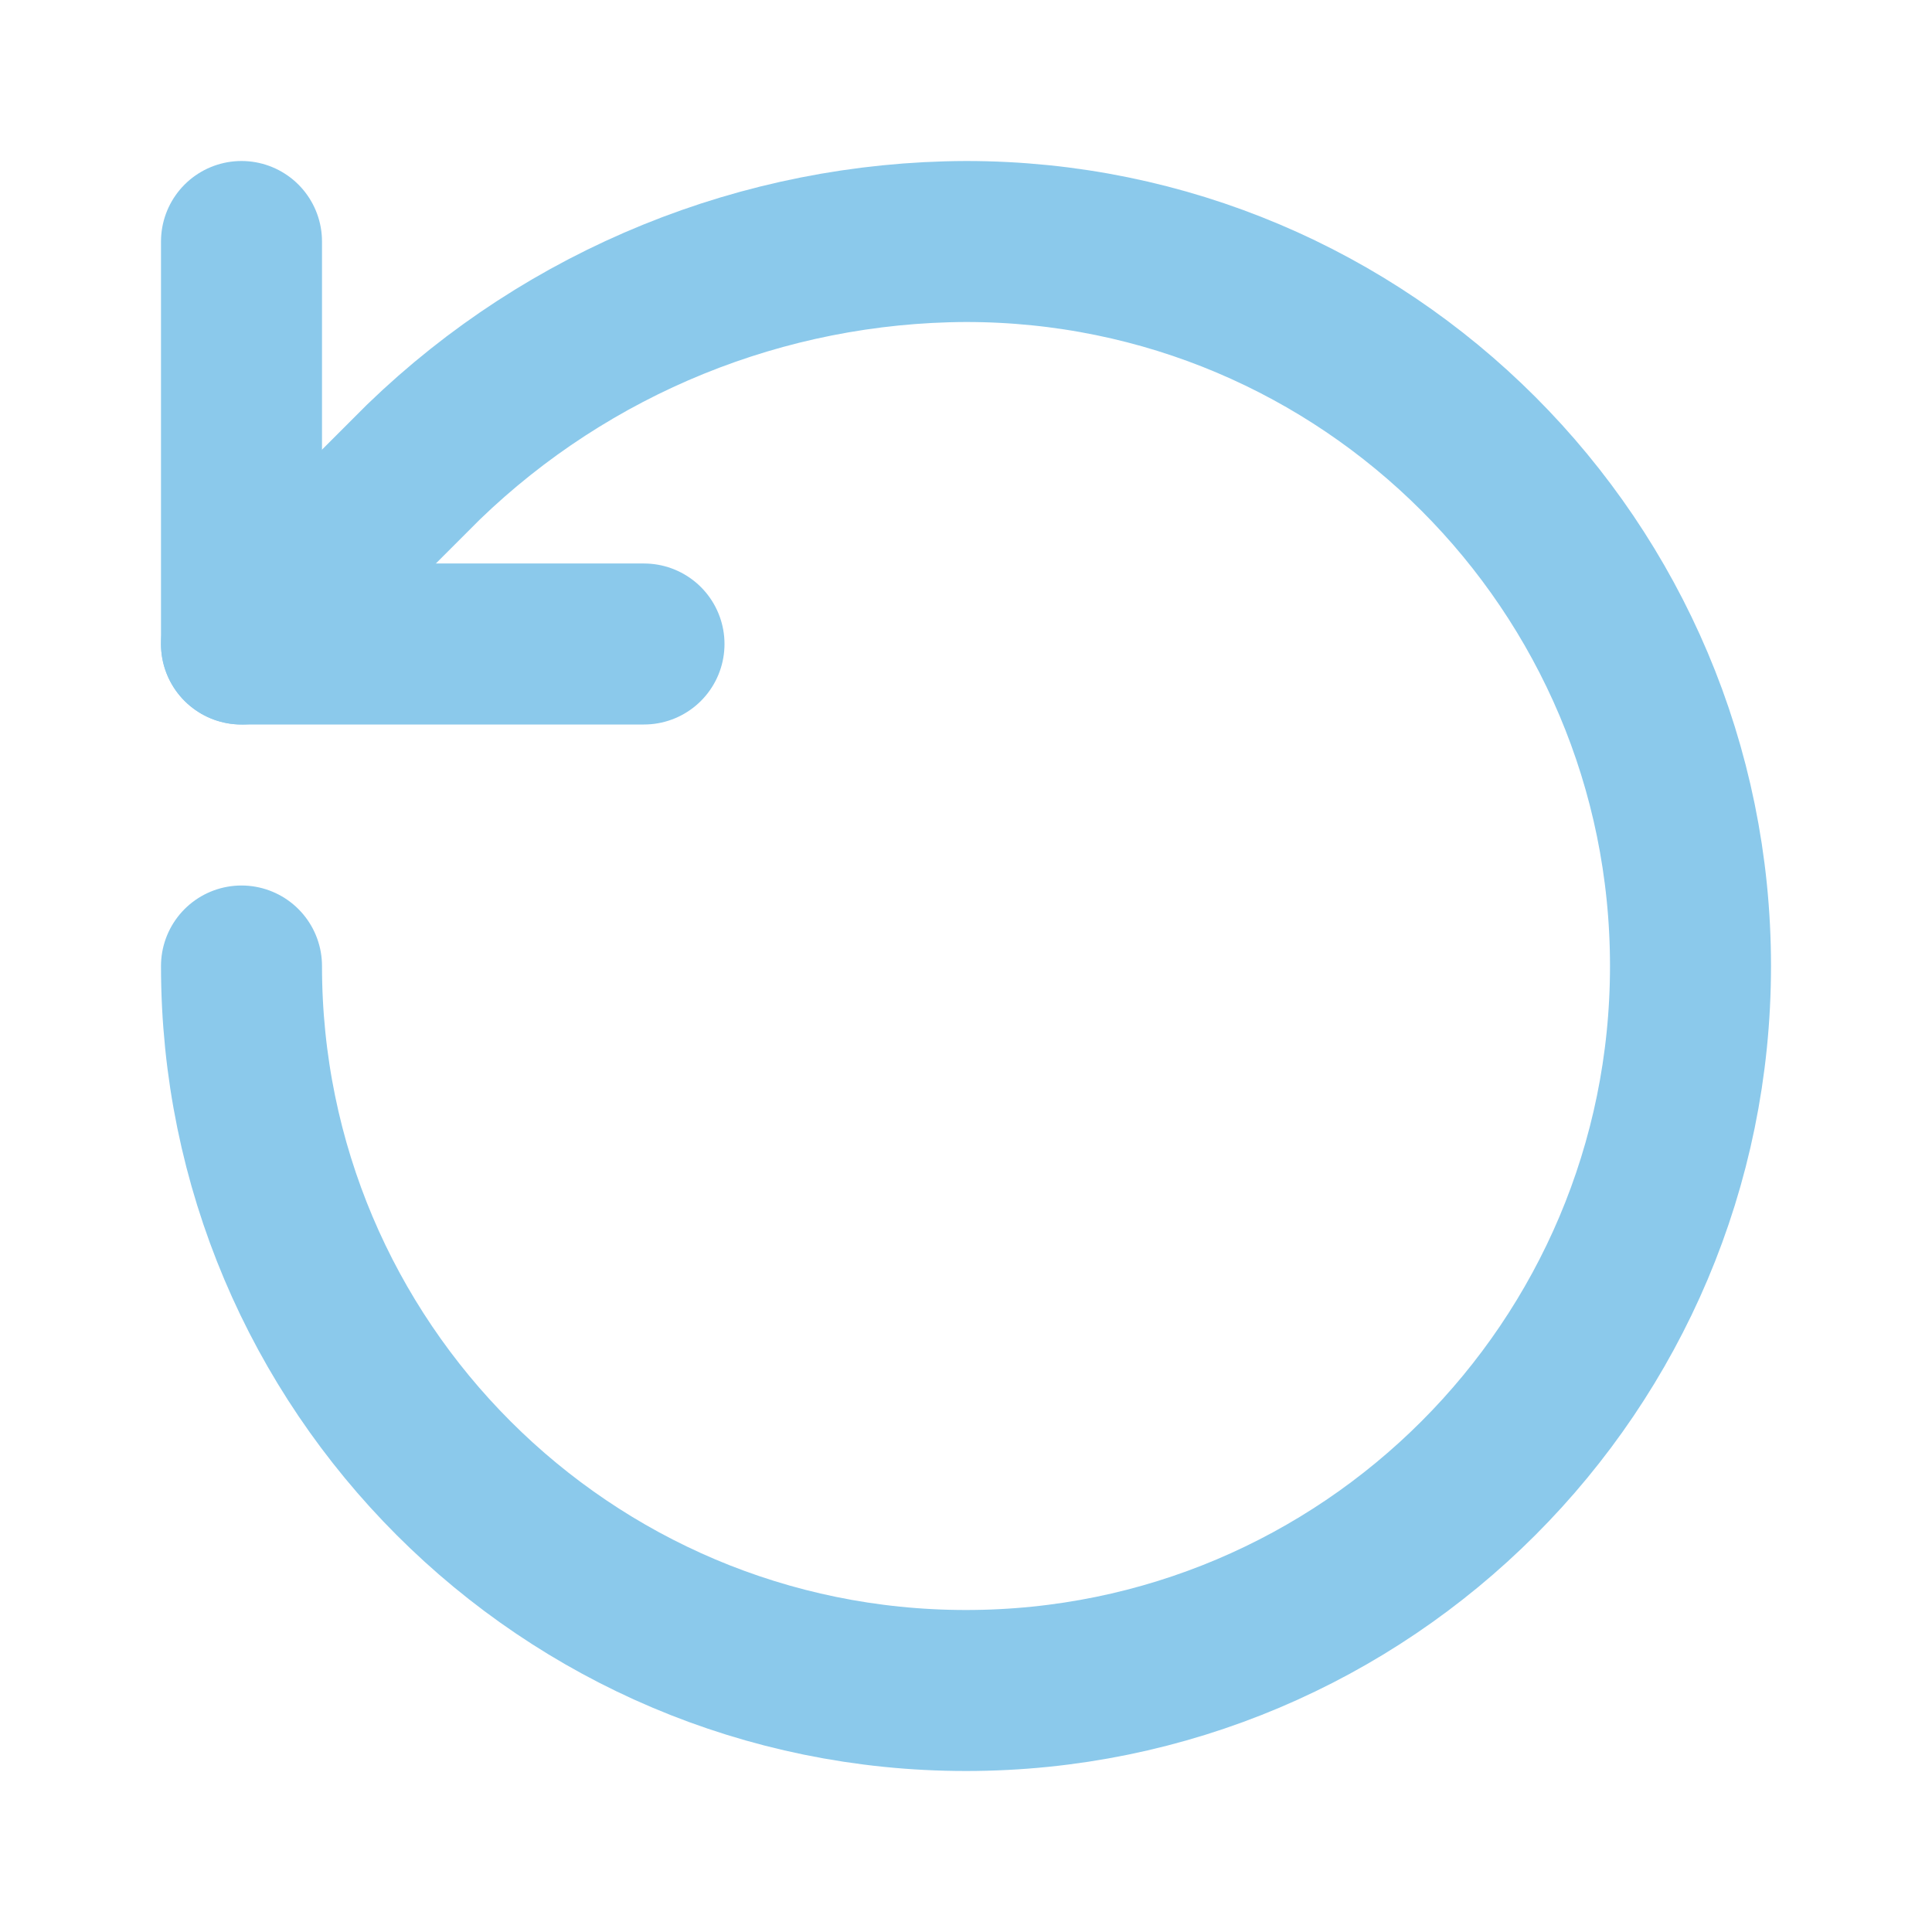
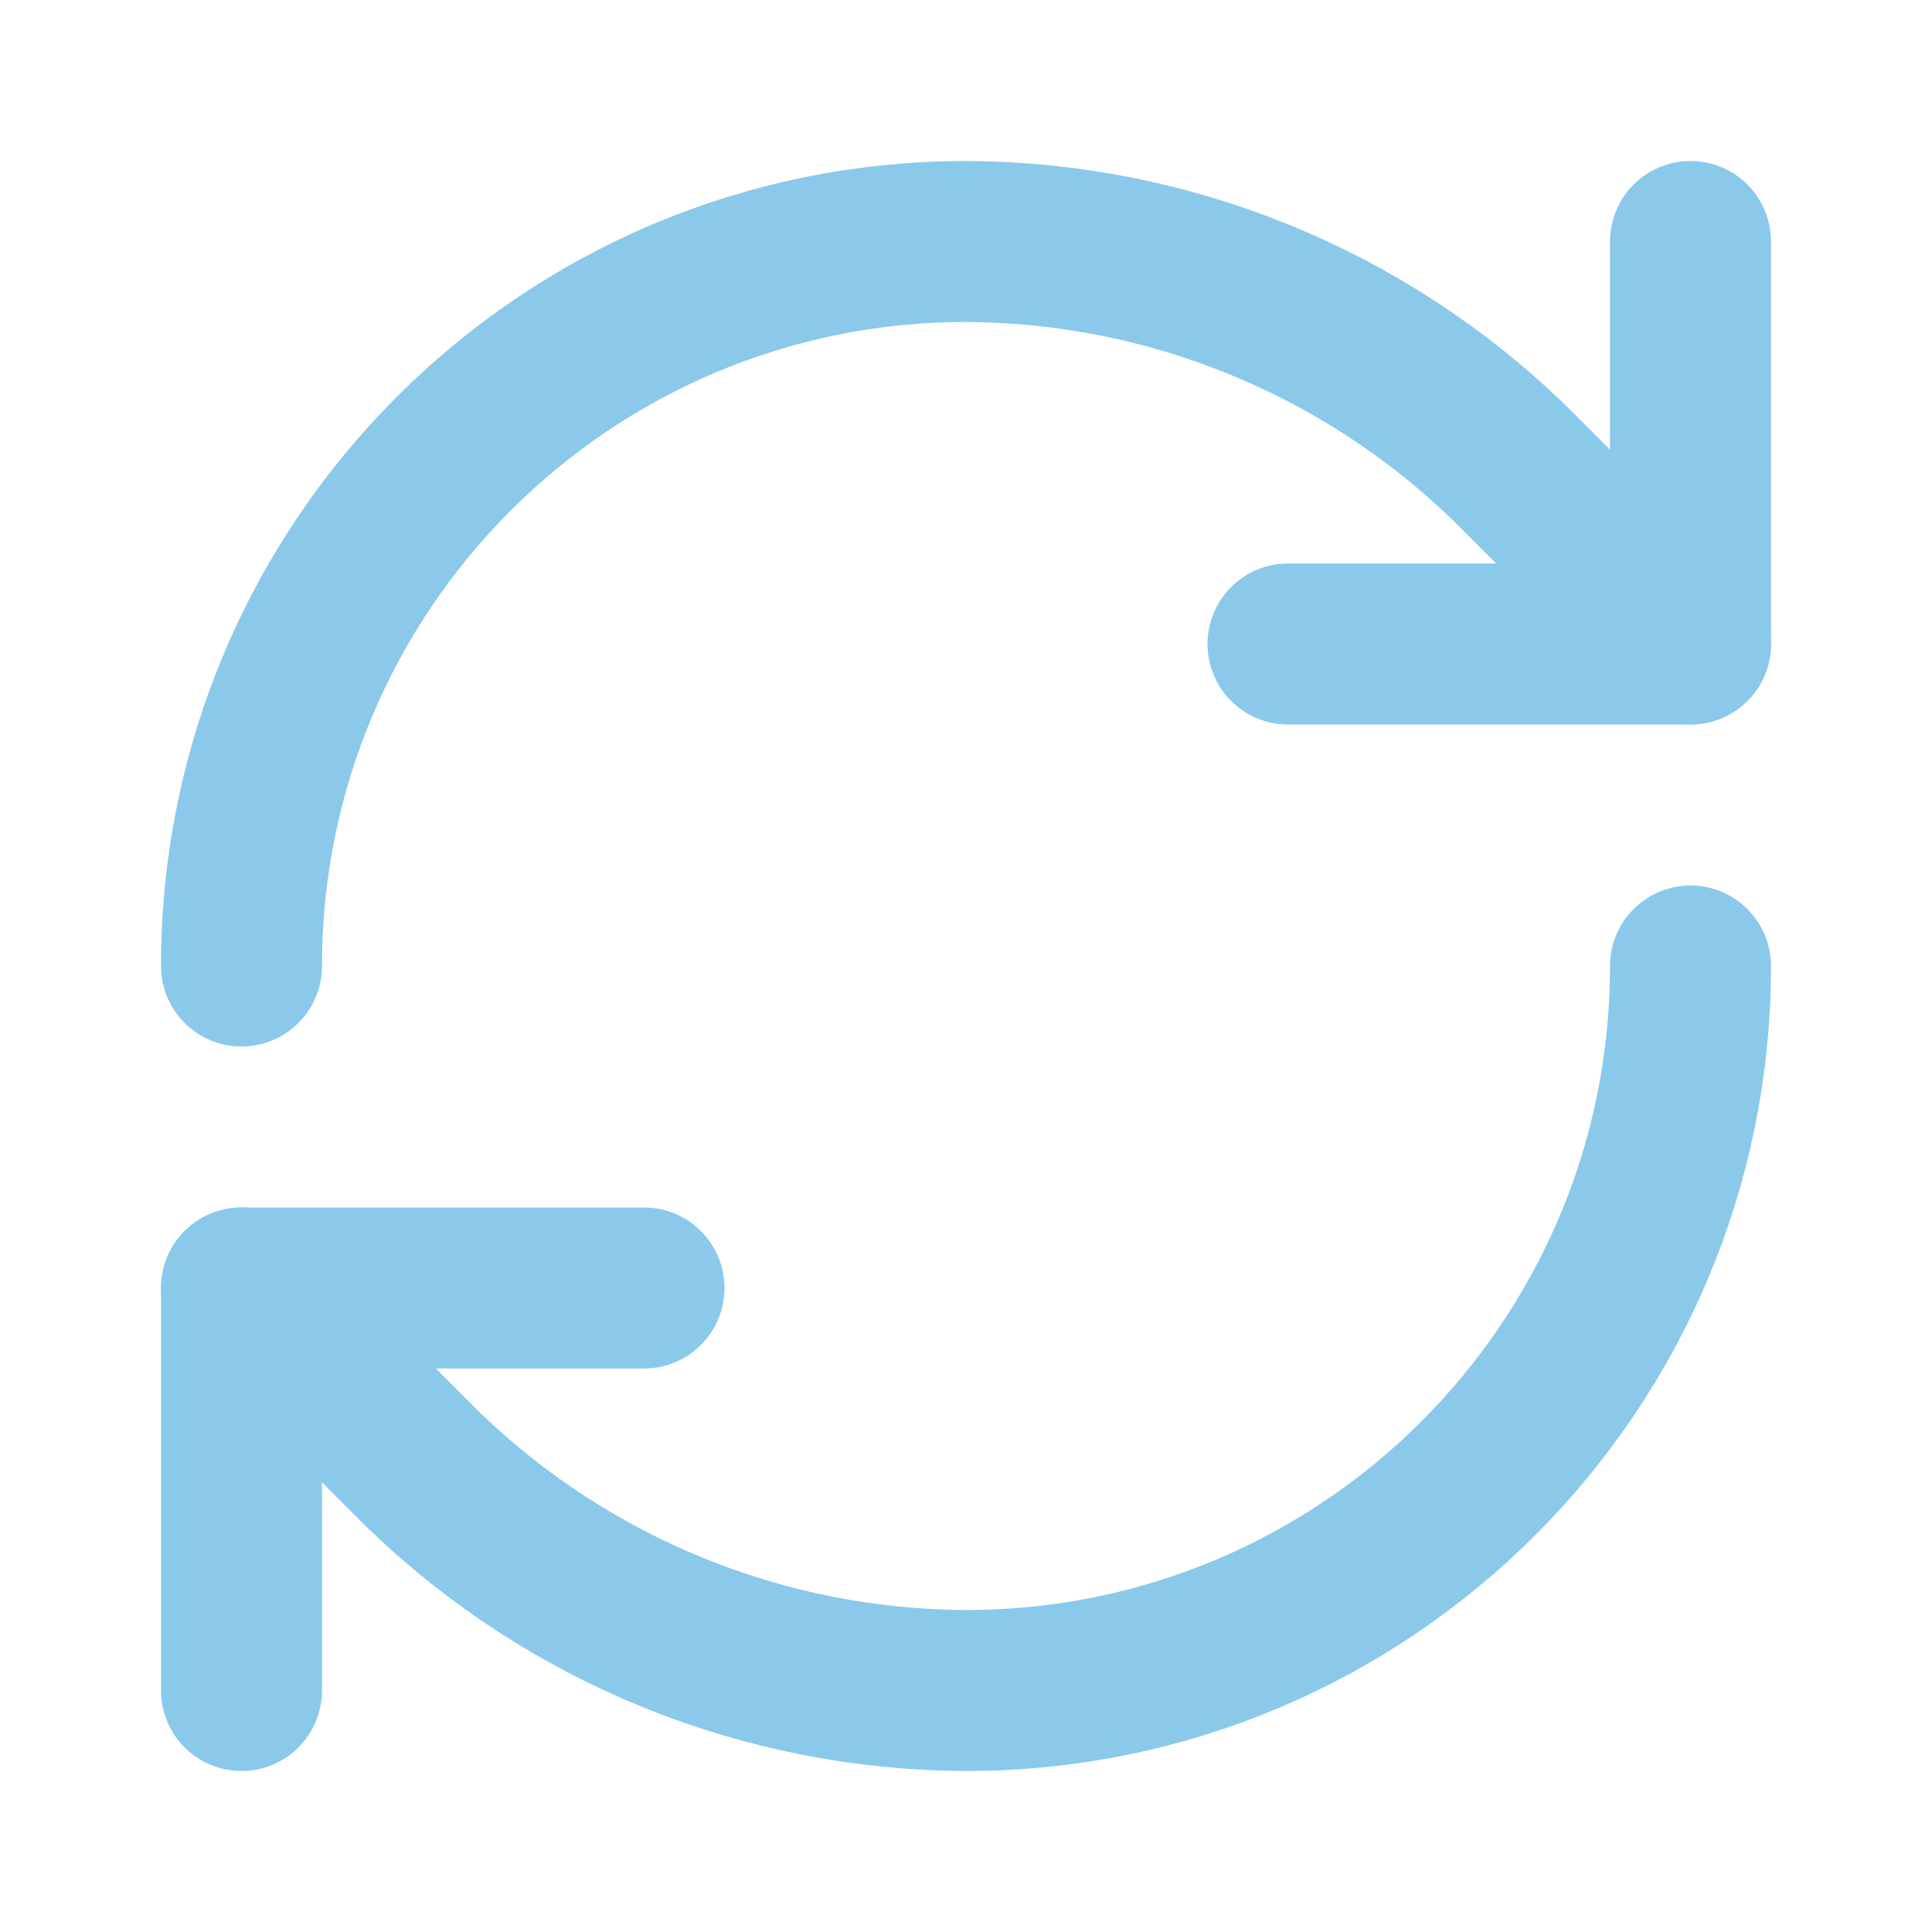
<svg xmlns="http://www.w3.org/2000/svg" width="24" height="24" viewBox="0 0 24 24" fill="none" stroke="#8bc9eb" stroke-width="2" stroke-linecap="round" stroke-linejoin="round">
-   <path d="M3 12a9 9 0 1 0 9-9 9.75 9.75 0 0 0-6.74 2.74L3 8" />
-   <path d="M3 3v5h5" />
+   <path d="M3 12a9 9 0 0 1 9-9 9.75 9.75 0 0 1 6.74 2.74L21 8" />
+   <path d="M21 3v5h-5" />
+   <path d="M21 12a9 9 0 0 1-9 9 9.75 9.75 0 0 1-6.74-2.74L3 16" />
+   <path d="M8 16H3v5" />
</svg>
